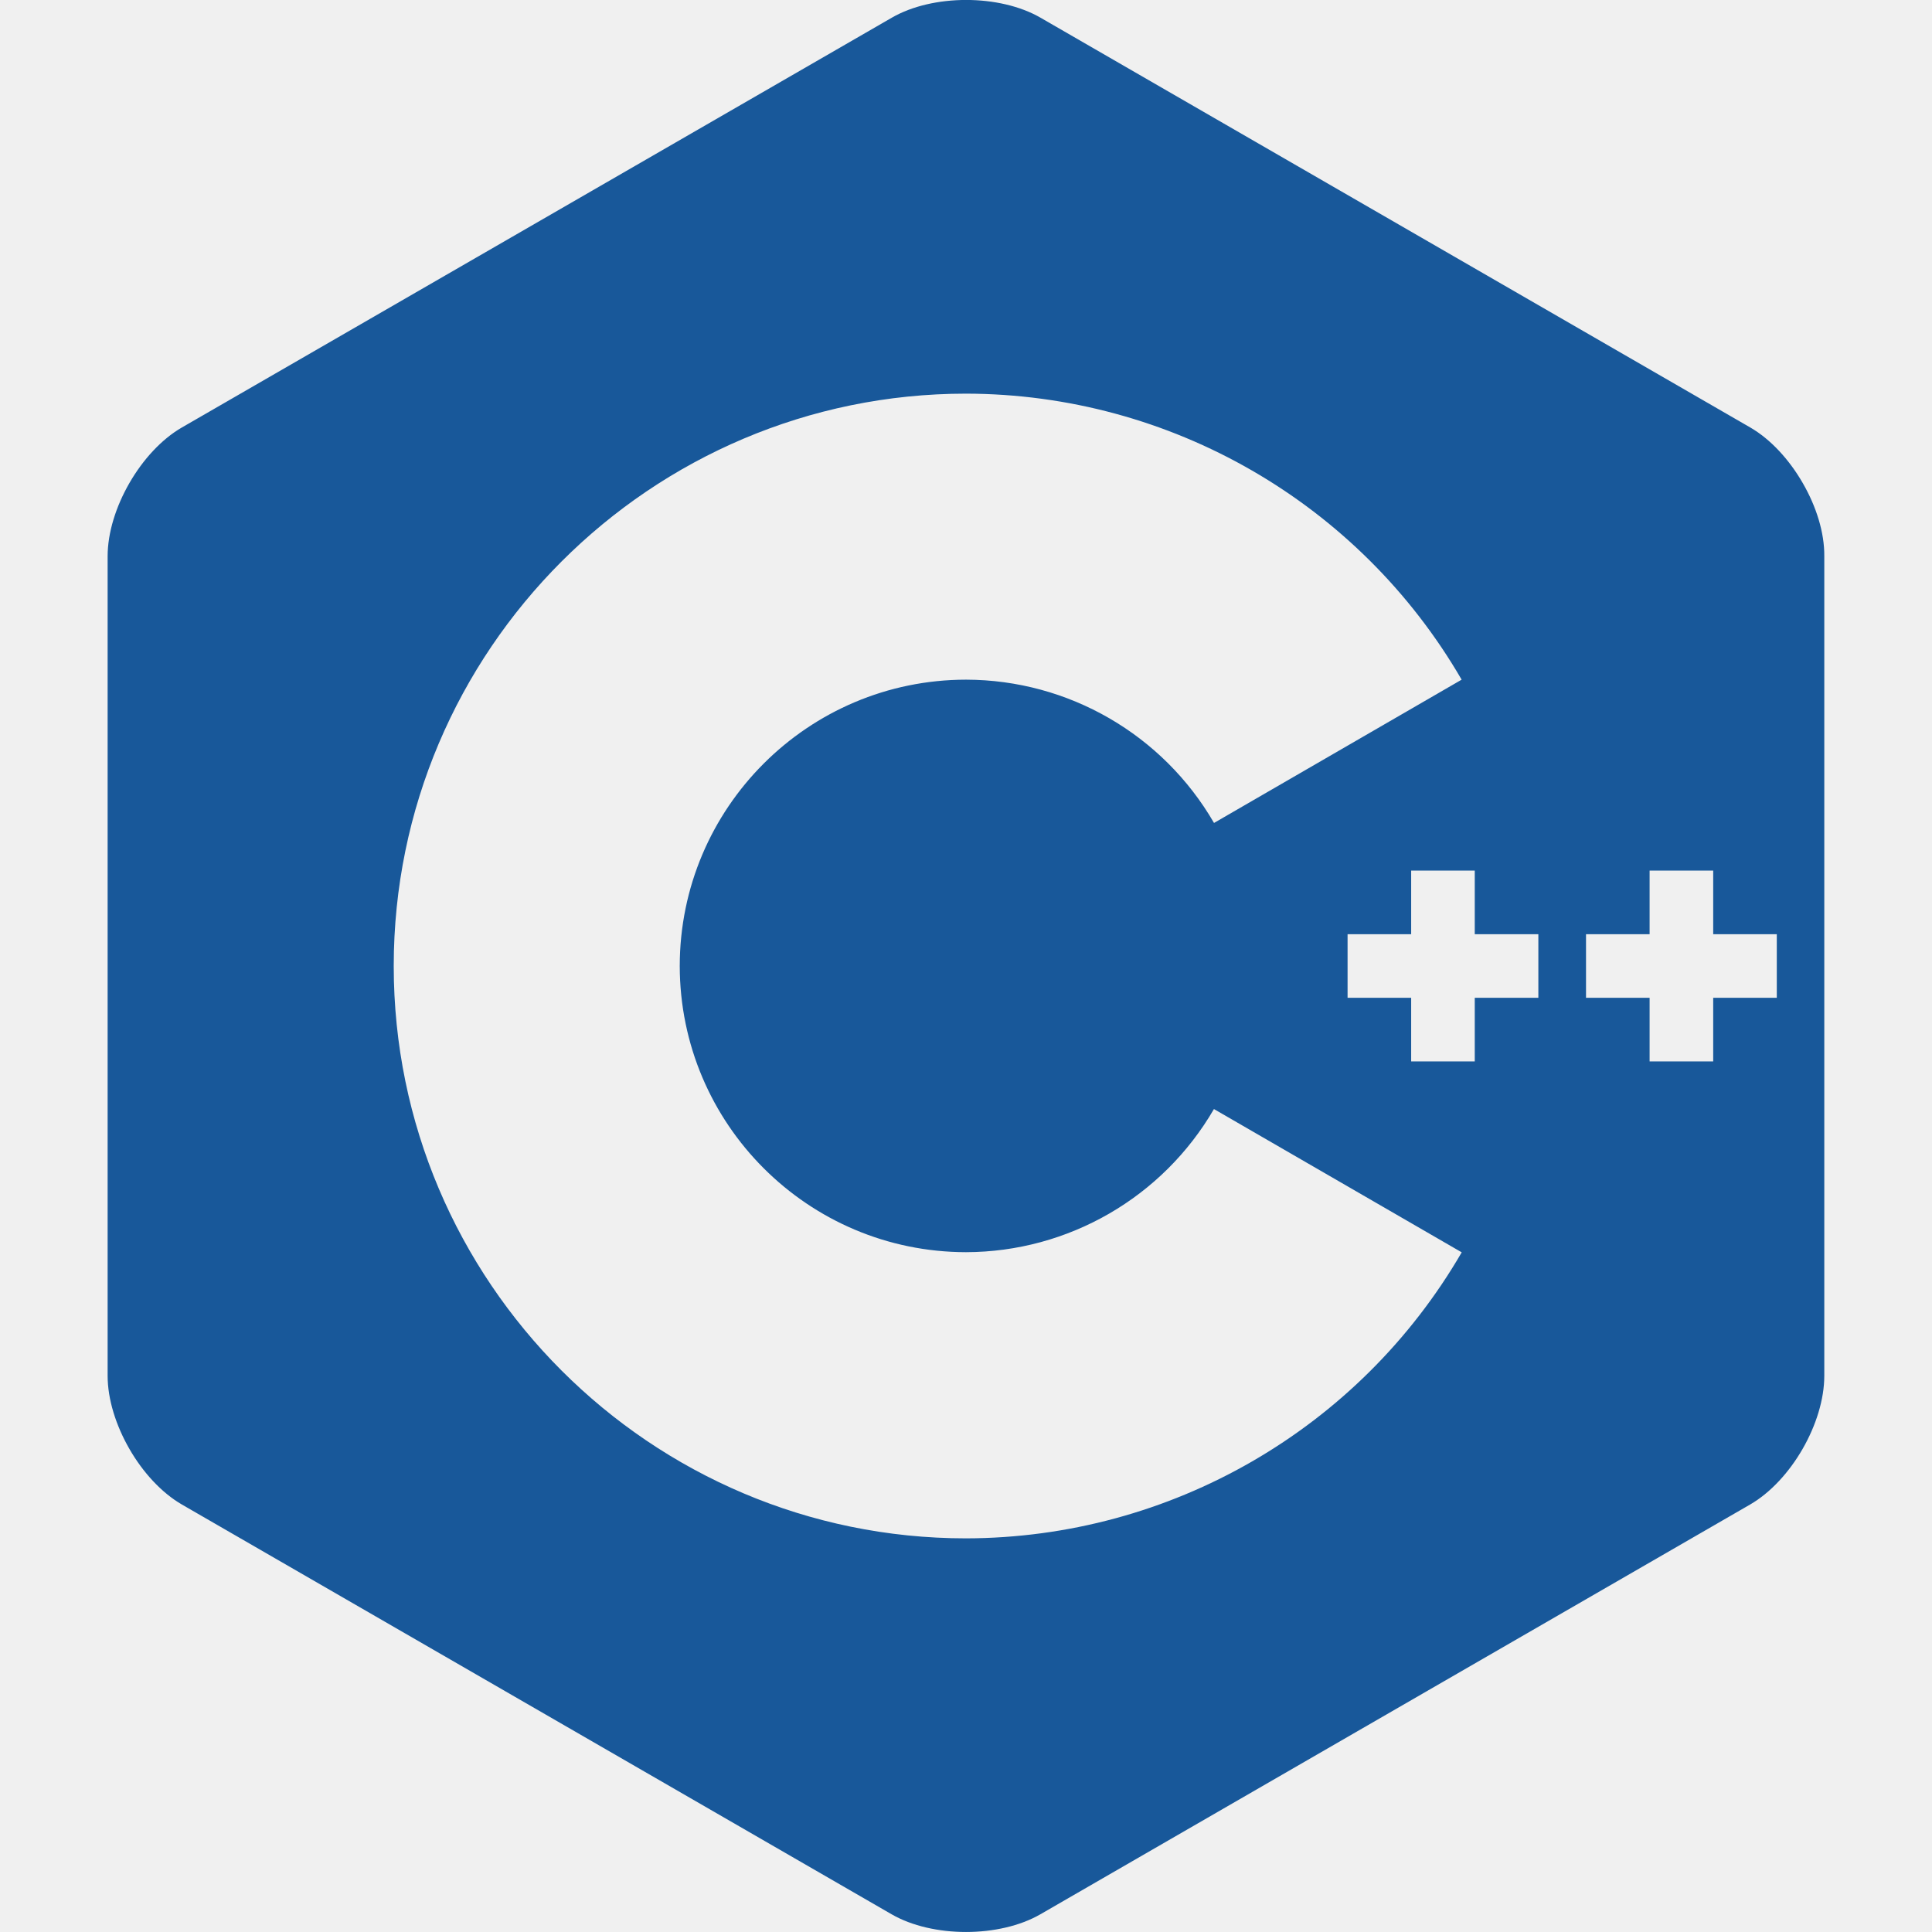
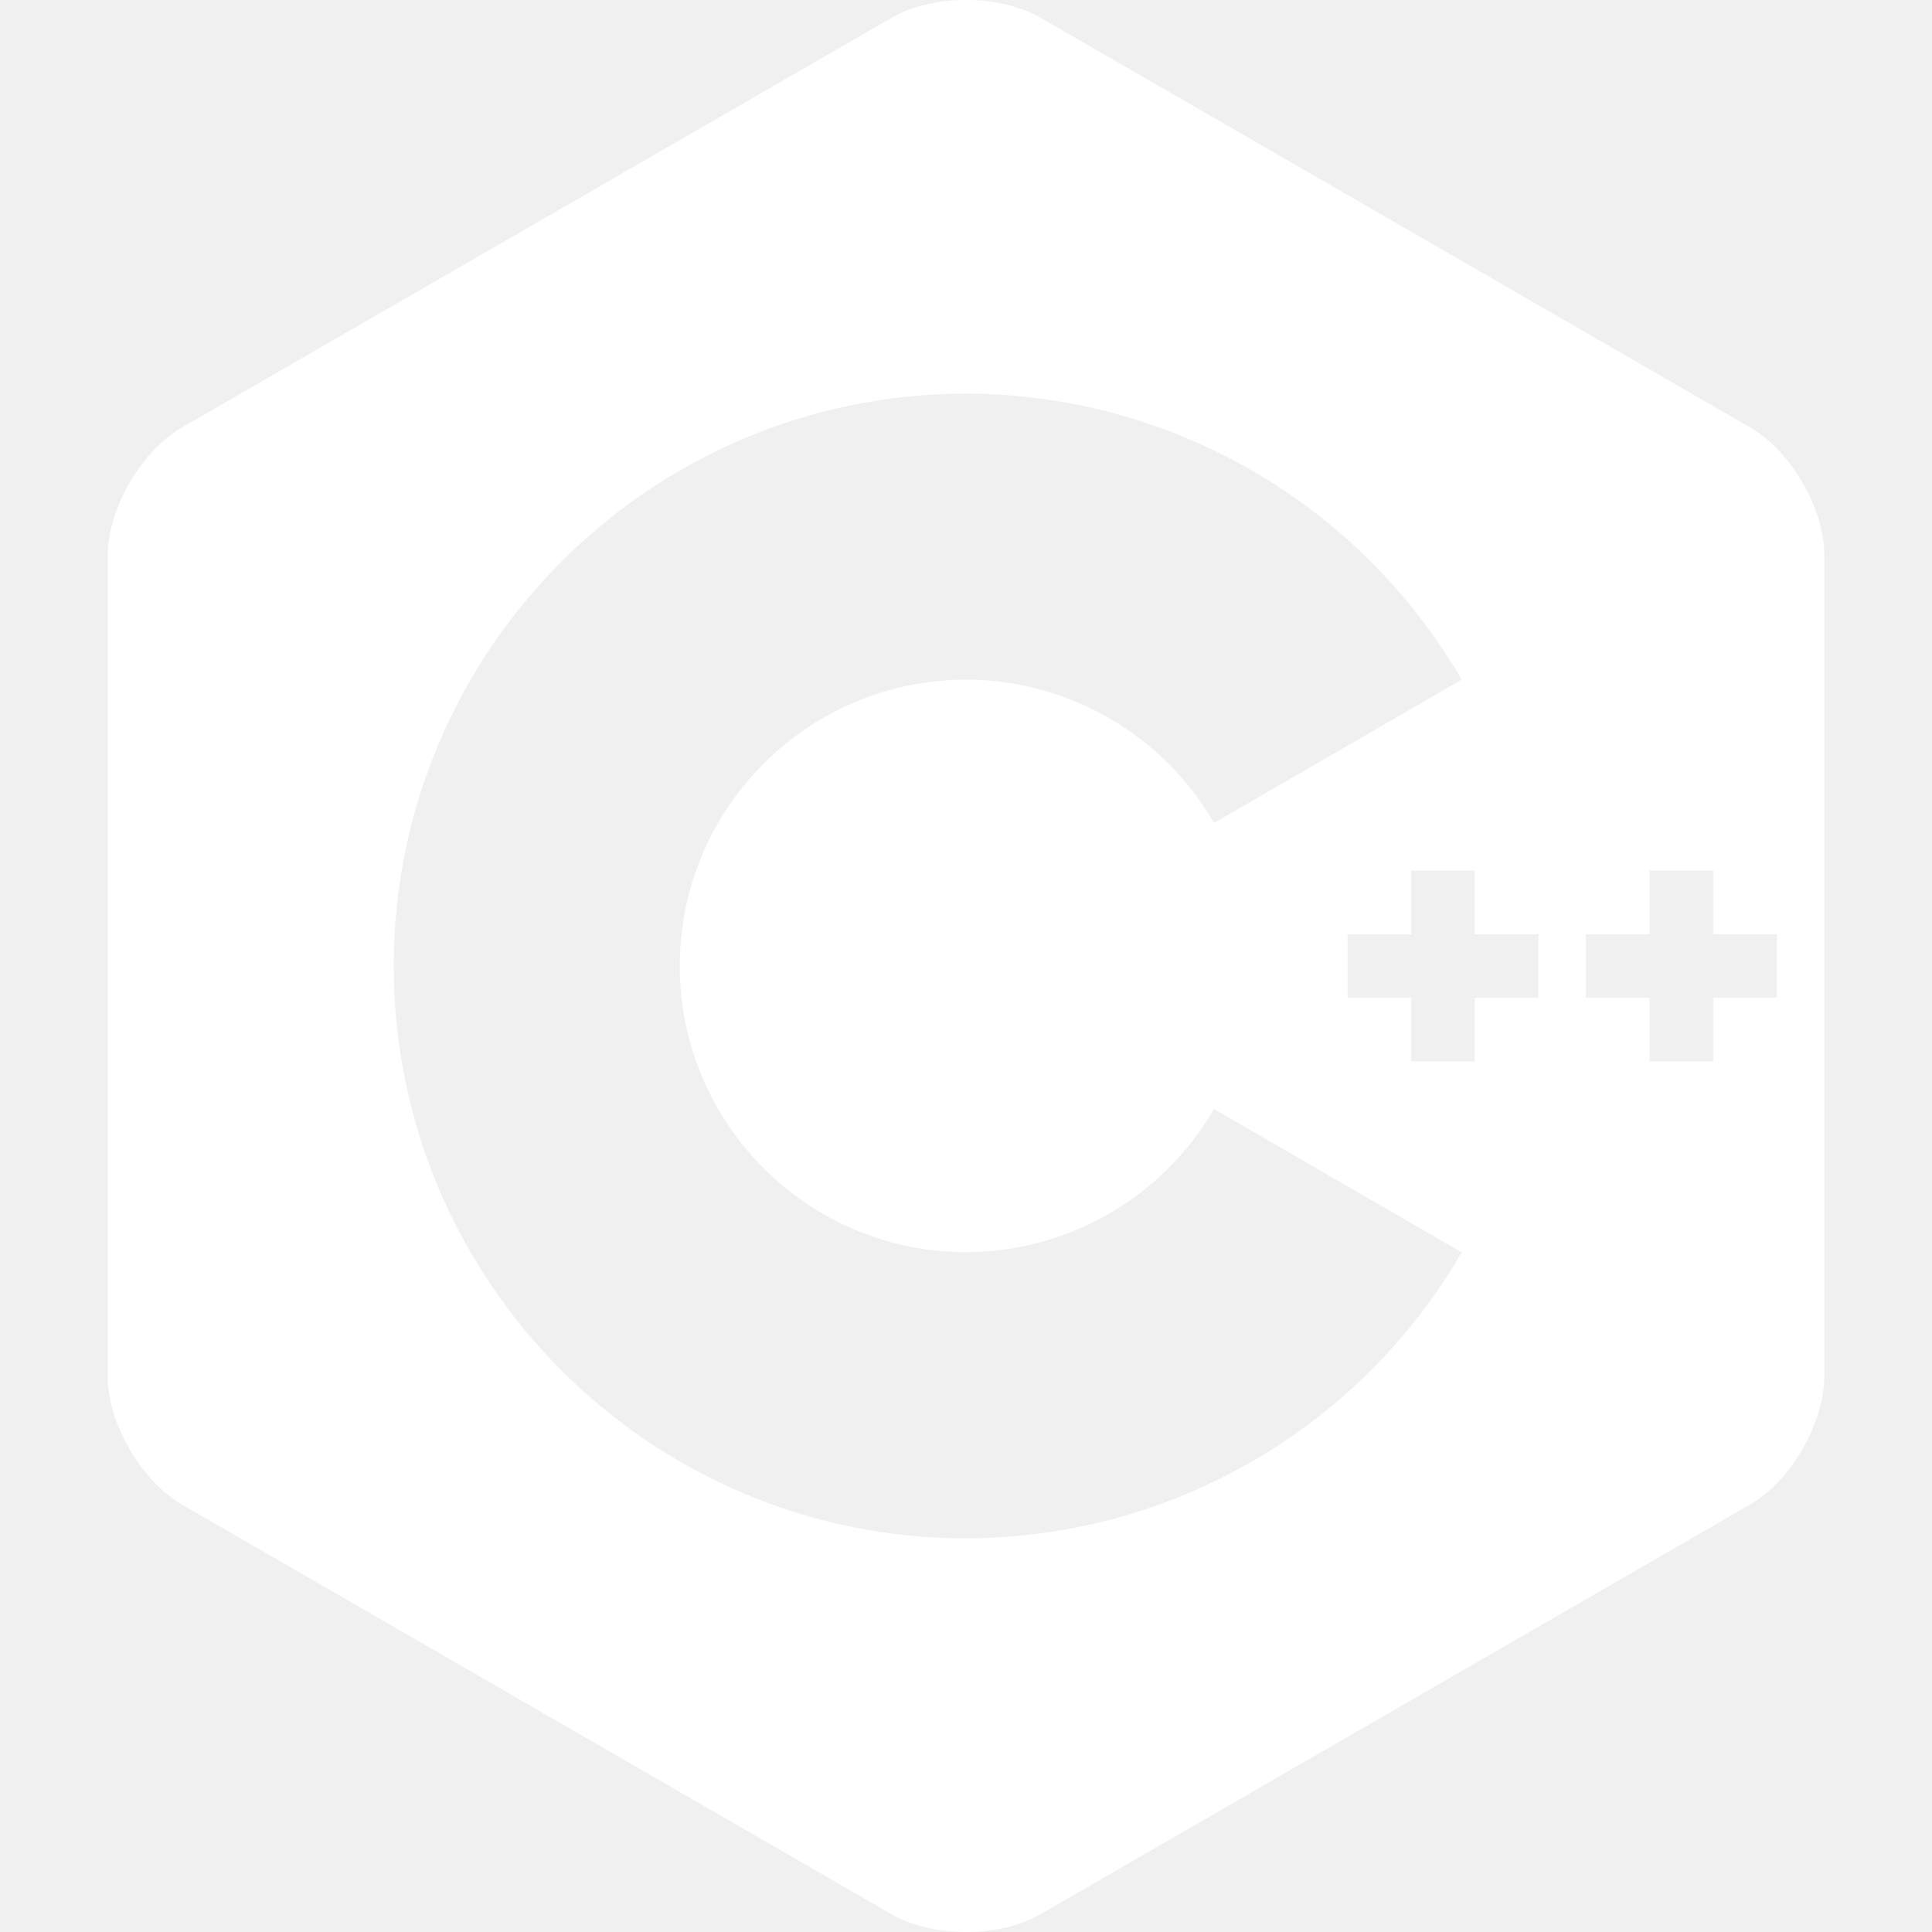
<svg xmlns="http://www.w3.org/2000/svg" fill="black" role="img" viewBox="0 0 24 24" version="1.1" id="svg1">
  <defs id="defs1" />
-   <path d="M22.394 6c-.167-.29-.398-.543-.652-.69L12.926.22c-.509-.294-1.34-.294-1.848 0L2.26 5.31c-.508.293-.923 1.013-.923 1.6v10.18c0 .294.104.62.271.91.167.29.398.543.652.69l8.816 5.09c.508.293 1.34.293 1.848 0l8.816-5.09c.254-.147.485-.4.652-.69.167-.29.27-.616.27-.91V6.91c.003-.294-.1-.62-.268-.91zM12 19.11c-3.92 0-7.109-3.19-7.109-7.11 0-3.92 3.19-7.11 7.11-7.11a7.133 7.133 0 016.156 3.553l-3.076 1.78a3.567 3.567 0 00-3.08-1.78A3.56 3.56 0 008.444 12 3.56 3.56 0 0012 15.555a3.57 3.57 0 003.08-1.778l3.078 1.78A7.135 7.135 0 0112 19.11zm7.11-6.715h-.79v.79h-.79v-.79h-.79v-.79h.79v-.79h.79v.79h.79zm2.962 0h-.79v.79h-.79v-.79h-.79v-.79h.79v-.79h.79v.79h.79z" id="path1" style="fill:#18589a;fill-opacity:1" />
+   <path d="M22.394 6c-.167-.29-.398-.543-.652-.69L12.926.22c-.509-.294-1.34-.294-1.848 0L2.26 5.31c-.508.293-.923 1.013-.923 1.6v10.18c0 .294.104.62.271.91.167.29.398.543.652.69l8.816 5.09c.508.293 1.34.293 1.848 0l8.816-5.09c.254-.147.485-.4.652-.69.167-.29.27-.616.27-.91V6.91c.003-.294-.1-.62-.268-.91zM12 19.11c-3.92 0-7.109-3.19-7.109-7.11 0-3.92 3.19-7.11 7.11-7.11a7.133 7.133 0 016.156 3.553l-3.076 1.78a3.567 3.567 0 00-3.08-1.78A3.56 3.56 0 008.444 12 3.56 3.56 0 0012 15.555a3.57 3.57 0 003.08-1.778l3.078 1.78A7.135 7.135 0 0112 19.11zm7.11-6.715h-.79v.79h-.79v-.79h-.79v-.79h.79v-.79h.79v.79h.79zm2.962 0h-.79v.79h-.79v-.79h-.79v-.79h.79v-.79h.79v.79h.79z" id="path1" style="fill:#ffffff;fill-opacity:1" />
</svg>
